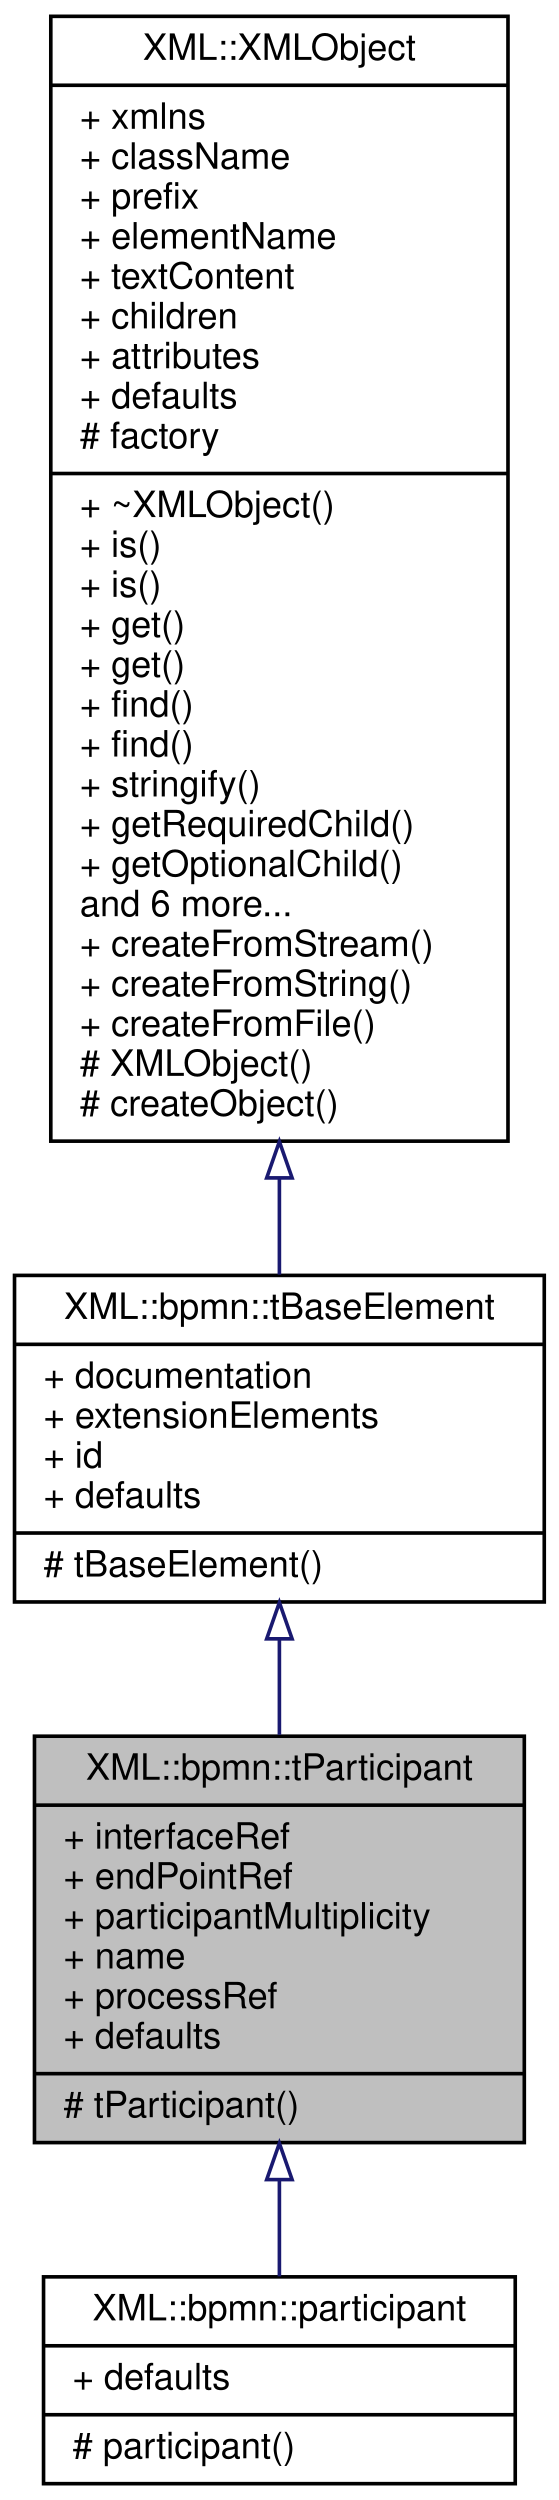
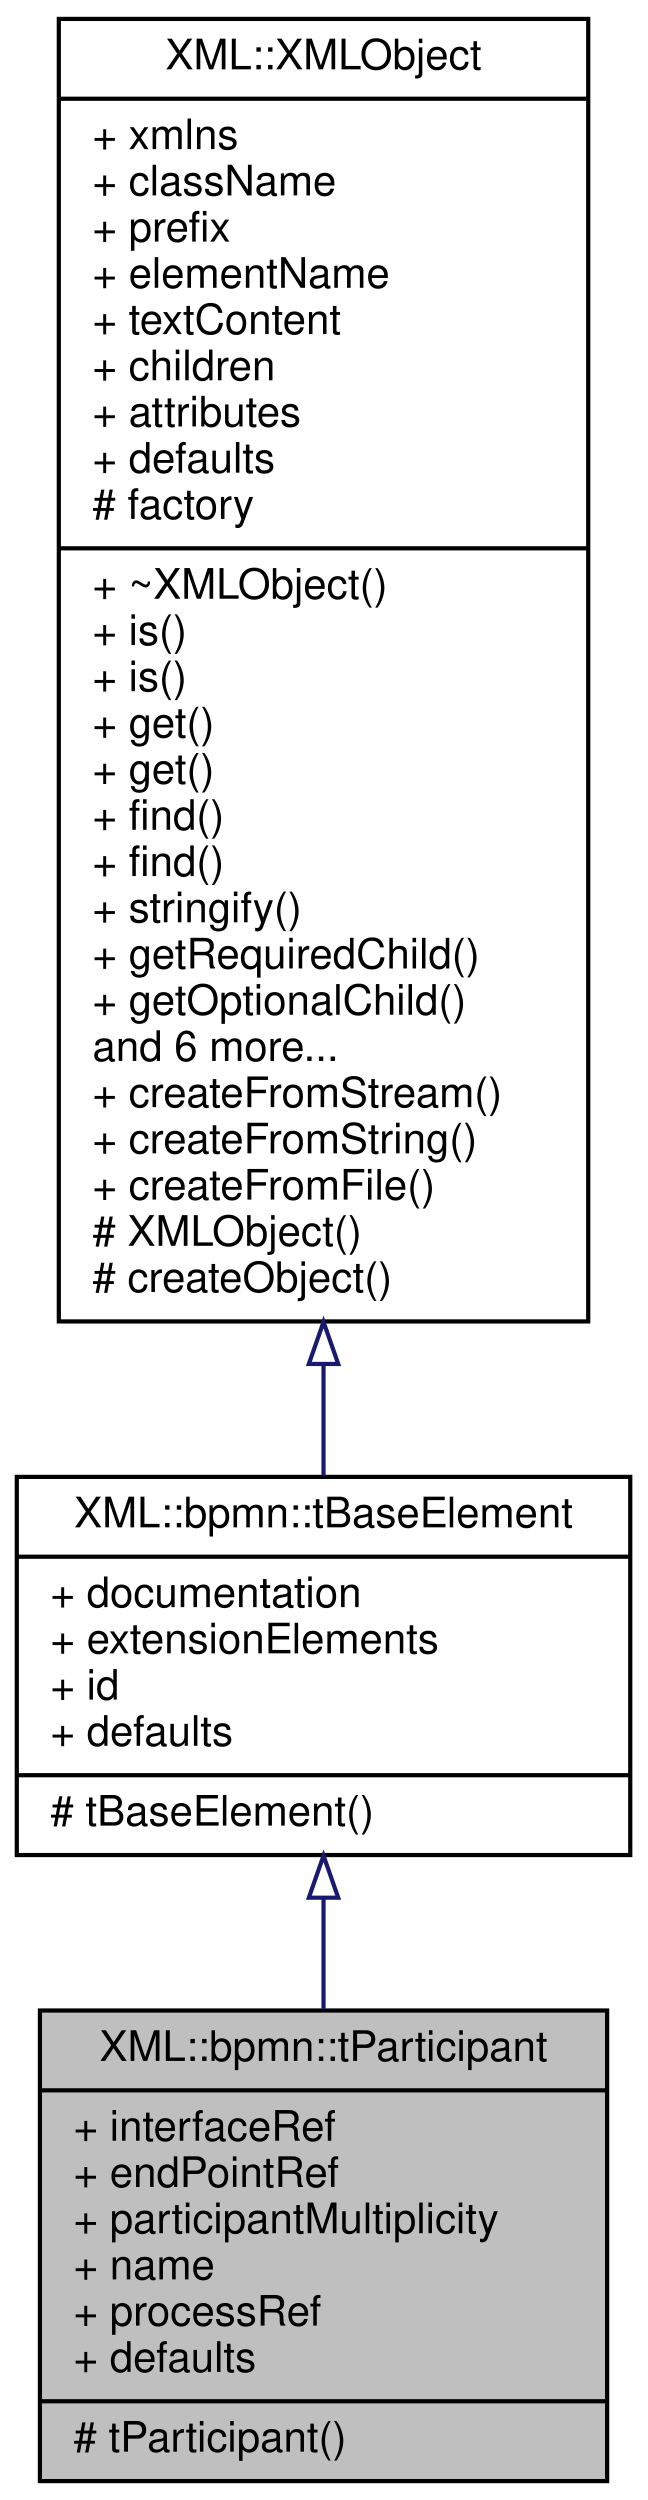
- <svg xmlns="http://www.w3.org/2000/svg" xmlns:xlink="http://www.w3.org/1999/xlink" width="154pt" height="689pt" viewBox="0.00 0.00 154.00 689.00">
-   <g id="graph0" class="graph" transform="scale(1 1) rotate(0) translate(4 685)">
+ <svg xmlns="http://www.w3.org/2000/svg" xmlns:xlink="http://www.w3.org/1999/xlink" width="154pt" height="595pt" viewBox="0.00 0.00 154.00 595.00">
+   <g id="graph0" class="graph" transform="scale(1 1) rotate(0) translate(4 591)">
    <g id="node1" class="node">
      <g id="a_node1">
        <a xlink:title=" ">
-           <polygon fill="#bfbfbf" stroke="black" points="5.5,-94.5 5.5,-206.5 140.5,-206.5 140.5,-94.5 5.5,-94.5" />
-           <text text-anchor="middle" x="73" y="-194.5" font-family="Helvetica,sans-Serif" font-size="10.00">XML::bpmn::tParticipant</text>
-           <polyline fill="none" stroke="black" points="5.5,-187.5 140.5,-187.5 " />
-           <text text-anchor="start" x="13.5" y="-175.5" font-family="Helvetica,sans-Serif" font-size="10.00">+ interfaceRef</text>
-           <text text-anchor="start" x="13.5" y="-164.5" font-family="Helvetica,sans-Serif" font-size="10.00">+ endPointRef</text>
-           <text text-anchor="start" x="13.5" y="-153.5" font-family="Helvetica,sans-Serif" font-size="10.00">+ participantMultiplicity</text>
-           <text text-anchor="start" x="13.5" y="-142.5" font-family="Helvetica,sans-Serif" font-size="10.00">+ name</text>
-           <text text-anchor="start" x="13.5" y="-131.5" font-family="Helvetica,sans-Serif" font-size="10.00">+ processRef</text>
-           <text text-anchor="start" x="13.5" y="-120.5" font-family="Helvetica,sans-Serif" font-size="10.00">+ defaults</text>
-           <polyline fill="none" stroke="black" points="5.5,-113.5 140.5,-113.5 " />
-           <text text-anchor="start" x="13.5" y="-101.5" font-family="Helvetica,sans-Serif" font-size="10.00"># tParticipant()</text>
+           <polygon fill="#bfbfbf" stroke="black" points="5.5,-0.5 5.5,-112.5 140.5,-112.5 140.5,-0.5 5.5,-0.5" />
+           <text text-anchor="middle" x="73" y="-100.5" font-family="Helvetica,sans-Serif" font-size="10.00">XML::bpmn::tParticipant</text>
+           <polyline fill="none" stroke="black" points="5.5,-93.5 140.5,-93.5 " />
+           <text text-anchor="start" x="13.5" y="-81.5" font-family="Helvetica,sans-Serif" font-size="10.00">+ interfaceRef</text>
+           <text text-anchor="start" x="13.5" y="-70.5" font-family="Helvetica,sans-Serif" font-size="10.00">+ endPointRef</text>
+           <text text-anchor="start" x="13.5" y="-59.5" font-family="Helvetica,sans-Serif" font-size="10.00">+ participantMultiplicity</text>
+           <text text-anchor="start" x="13.5" y="-48.5" font-family="Helvetica,sans-Serif" font-size="10.00">+ name</text>
+           <text text-anchor="start" x="13.5" y="-37.5" font-family="Helvetica,sans-Serif" font-size="10.00">+ processRef</text>
+           <text text-anchor="start" x="13.5" y="-26.5" font-family="Helvetica,sans-Serif" font-size="10.00">+ defaults</text>
+           <polyline fill="none" stroke="black" points="5.5,-19.5 140.5,-19.5 " />
+           <text text-anchor="start" x="13.5" y="-7.5" font-family="Helvetica,sans-Serif" font-size="10.00"># tParticipant()</text>
        </a>
      </g>
-     </g>
-     <g id="node4" class="node">
-       <g id="a_node4">
-         <a xlink:href="classXML_1_1bpmn_1_1participant.html" target="_top" xlink:title=" ">
-           <polygon fill="none" stroke="black" points="8,-0.5 8,-57.5 138,-57.5 138,-0.5 8,-0.5" />
-           <text text-anchor="middle" x="73" y="-45.5" font-family="Helvetica,sans-Serif" font-size="10.00">XML::bpmn::participant</text>
-           <polyline fill="none" stroke="black" points="8,-38.5 138,-38.5 " />
-           <text text-anchor="start" x="16" y="-26.5" font-family="Helvetica,sans-Serif" font-size="10.00">+ defaults</text>
-           <polyline fill="none" stroke="black" points="8,-19.5 138,-19.5 " />
-           <text text-anchor="start" x="16" y="-7.5" font-family="Helvetica,sans-Serif" font-size="10.00"># participant()</text>
-         </a>
-       </g>
-     </g>
-     <g id="edge3" class="edge">
-       <path fill="none" stroke="midnightblue" d="M73,-84.15C73,-74.82 73,-65.67 73,-57.63" />
-       <polygon fill="none" stroke="midnightblue" points="69.5,-84.3 73,-94.3 76.5,-84.3 69.5,-84.3" />
    </g>
    <g id="node2" class="node">
      <g id="a_node2">
        <a xlink:href="classXML_1_1bpmn_1_1tBaseElement.html" target="_top" xlink:title=" ">
-           <polygon fill="none" stroke="black" points="0,-243.5 0,-333.5 146,-333.5 146,-243.5 0,-243.5" />
-           <text text-anchor="middle" x="73" y="-321.5" font-family="Helvetica,sans-Serif" font-size="10.00">XML::bpmn::tBaseElement</text>
-           <polyline fill="none" stroke="black" points="0,-314.5 146,-314.5 " />
-           <text text-anchor="start" x="8" y="-302.5" font-family="Helvetica,sans-Serif" font-size="10.00">+ documentation</text>
-           <text text-anchor="start" x="8" y="-291.5" font-family="Helvetica,sans-Serif" font-size="10.00">+ extensionElements</text>
-           <text text-anchor="start" x="8" y="-280.5" font-family="Helvetica,sans-Serif" font-size="10.00">+ id</text>
-           <text text-anchor="start" x="8" y="-269.5" font-family="Helvetica,sans-Serif" font-size="10.00">+ defaults</text>
-           <polyline fill="none" stroke="black" points="0,-262.5 146,-262.5 " />
-           <text text-anchor="start" x="8" y="-250.5" font-family="Helvetica,sans-Serif" font-size="10.00"># tBaseElement()</text>
+           <polygon fill="none" stroke="black" points="0,-149.5 0,-239.5 146,-239.5 146,-149.5 0,-149.5" />
+           <text text-anchor="middle" x="73" y="-227.5" font-family="Helvetica,sans-Serif" font-size="10.00">XML::bpmn::tBaseElement</text>
+           <polyline fill="none" stroke="black" points="0,-220.5 146,-220.5 " />
+           <text text-anchor="start" x="8" y="-208.5" font-family="Helvetica,sans-Serif" font-size="10.00">+ documentation</text>
+           <text text-anchor="start" x="8" y="-197.5" font-family="Helvetica,sans-Serif" font-size="10.00">+ extensionElements</text>
+           <text text-anchor="start" x="8" y="-186.5" font-family="Helvetica,sans-Serif" font-size="10.00">+ id</text>
+           <text text-anchor="start" x="8" y="-175.5" font-family="Helvetica,sans-Serif" font-size="10.00">+ defaults</text>
+           <polyline fill="none" stroke="black" points="0,-168.5 146,-168.5 " />
+           <text text-anchor="start" x="8" y="-156.5" font-family="Helvetica,sans-Serif" font-size="10.00"># tBaseElement()</text>
        </a>
      </g>
    </g>
    <g id="edge1" class="edge">
-       <path fill="none" stroke="midnightblue" d="M73,-233.31C73,-224.61 73,-215.59 73,-206.87" />
-       <polygon fill="none" stroke="midnightblue" points="69.5,-233.34 73,-243.34 76.5,-233.34 69.5,-233.34" />
+       <path fill="none" stroke="midnightblue" d="M73,-139.31C73,-130.61 73,-121.59 73,-112.87" />
+       <polygon fill="none" stroke="midnightblue" points="69.5,-139.34 73,-149.34 76.5,-139.34 69.5,-139.34" />
    </g>
    <g id="node3" class="node">
      <g id="a_node3">
        <a xlink:href="classXML_1_1XMLObject.html" target="_top" xlink:title="A class representing a node in an XML-tree.">
-           <polygon fill="none" stroke="black" points="10,-370.5 10,-680.5 136,-680.5 136,-370.5 10,-370.5" />
-           <text text-anchor="middle" x="73" y="-668.5" font-family="Helvetica,sans-Serif" font-size="10.00">XML::XMLObject</text>
-           <polyline fill="none" stroke="black" points="10,-661.5 136,-661.5 " />
-           <text text-anchor="start" x="18" y="-649.5" font-family="Helvetica,sans-Serif" font-size="10.00">+ xmlns</text>
-           <text text-anchor="start" x="18" y="-638.5" font-family="Helvetica,sans-Serif" font-size="10.00">+ className</text>
-           <text text-anchor="start" x="18" y="-627.5" font-family="Helvetica,sans-Serif" font-size="10.00">+ prefix</text>
-           <text text-anchor="start" x="18" y="-616.5" font-family="Helvetica,sans-Serif" font-size="10.00">+ elementName</text>
-           <text text-anchor="start" x="18" y="-605.5" font-family="Helvetica,sans-Serif" font-size="10.00">+ textContent</text>
-           <text text-anchor="start" x="18" y="-594.5" font-family="Helvetica,sans-Serif" font-size="10.00">+ children</text>
-           <text text-anchor="start" x="18" y="-583.5" font-family="Helvetica,sans-Serif" font-size="10.00">+ attributes</text>
-           <text text-anchor="start" x="18" y="-572.5" font-family="Helvetica,sans-Serif" font-size="10.00">+ defaults</text>
-           <text text-anchor="start" x="18" y="-561.5" font-family="Helvetica,sans-Serif" font-size="10.00"># factory</text>
-           <polyline fill="none" stroke="black" points="10,-554.5 136,-554.5 " />
-           <text text-anchor="start" x="18" y="-542.5" font-family="Helvetica,sans-Serif" font-size="10.00">+ ~XMLObject()</text>
-           <text text-anchor="start" x="18" y="-531.5" font-family="Helvetica,sans-Serif" font-size="10.00">+ is()</text>
-           <text text-anchor="start" x="18" y="-520.5" font-family="Helvetica,sans-Serif" font-size="10.00">+ is()</text>
-           <text text-anchor="start" x="18" y="-509.5" font-family="Helvetica,sans-Serif" font-size="10.00">+ get()</text>
-           <text text-anchor="start" x="18" y="-498.5" font-family="Helvetica,sans-Serif" font-size="10.00">+ get()</text>
-           <text text-anchor="start" x="18" y="-487.5" font-family="Helvetica,sans-Serif" font-size="10.00">+ find()</text>
-           <text text-anchor="start" x="18" y="-476.5" font-family="Helvetica,sans-Serif" font-size="10.00">+ find()</text>
-           <text text-anchor="start" x="18" y="-465.5" font-family="Helvetica,sans-Serif" font-size="10.00">+ stringify()</text>
-           <text text-anchor="start" x="18" y="-454.5" font-family="Helvetica,sans-Serif" font-size="10.00">+ getRequiredChild()</text>
-           <text text-anchor="start" x="18" y="-443.5" font-family="Helvetica,sans-Serif" font-size="10.00">+ getOptionalChild()</text>
-           <text text-anchor="start" x="18" y="-432.5" font-family="Helvetica,sans-Serif" font-size="10.00">and 6 more...</text>
-           <text text-anchor="start" x="18" y="-421.5" font-family="Helvetica,sans-Serif" font-size="10.00">+ createFromStream()</text>
-           <text text-anchor="start" x="18" y="-410.5" font-family="Helvetica,sans-Serif" font-size="10.00">+ createFromString()</text>
-           <text text-anchor="start" x="18" y="-399.5" font-family="Helvetica,sans-Serif" font-size="10.00">+ createFromFile()</text>
-           <text text-anchor="start" x="18" y="-388.5" font-family="Helvetica,sans-Serif" font-size="10.00"># XMLObject()</text>
-           <text text-anchor="start" x="18" y="-377.5" font-family="Helvetica,sans-Serif" font-size="10.00"># createObject()</text>
+           <polygon fill="none" stroke="black" points="10,-276.5 10,-586.5 136,-586.5 136,-276.5 10,-276.5" />
+           <text text-anchor="middle" x="73" y="-574.5" font-family="Helvetica,sans-Serif" font-size="10.00">XML::XMLObject</text>
+           <polyline fill="none" stroke="black" points="10,-567.5 136,-567.5 " />
+           <text text-anchor="start" x="18" y="-555.5" font-family="Helvetica,sans-Serif" font-size="10.00">+ xmlns</text>
+           <text text-anchor="start" x="18" y="-544.5" font-family="Helvetica,sans-Serif" font-size="10.00">+ className</text>
+           <text text-anchor="start" x="18" y="-533.5" font-family="Helvetica,sans-Serif" font-size="10.00">+ prefix</text>
+           <text text-anchor="start" x="18" y="-522.5" font-family="Helvetica,sans-Serif" font-size="10.00">+ elementName</text>
+           <text text-anchor="start" x="18" y="-511.5" font-family="Helvetica,sans-Serif" font-size="10.00">+ textContent</text>
+           <text text-anchor="start" x="18" y="-500.5" font-family="Helvetica,sans-Serif" font-size="10.00">+ children</text>
+           <text text-anchor="start" x="18" y="-489.5" font-family="Helvetica,sans-Serif" font-size="10.00">+ attributes</text>
+           <text text-anchor="start" x="18" y="-478.5" font-family="Helvetica,sans-Serif" font-size="10.00">+ defaults</text>
+           <text text-anchor="start" x="18" y="-467.5" font-family="Helvetica,sans-Serif" font-size="10.00"># factory</text>
+           <polyline fill="none" stroke="black" points="10,-460.5 136,-460.5 " />
+           <text text-anchor="start" x="18" y="-448.5" font-family="Helvetica,sans-Serif" font-size="10.00">+ ~XMLObject()</text>
+           <text text-anchor="start" x="18" y="-437.5" font-family="Helvetica,sans-Serif" font-size="10.00">+ is()</text>
+           <text text-anchor="start" x="18" y="-426.5" font-family="Helvetica,sans-Serif" font-size="10.00">+ is()</text>
+           <text text-anchor="start" x="18" y="-415.5" font-family="Helvetica,sans-Serif" font-size="10.00">+ get()</text>
+           <text text-anchor="start" x="18" y="-404.5" font-family="Helvetica,sans-Serif" font-size="10.00">+ get()</text>
+           <text text-anchor="start" x="18" y="-393.5" font-family="Helvetica,sans-Serif" font-size="10.00">+ find()</text>
+           <text text-anchor="start" x="18" y="-382.5" font-family="Helvetica,sans-Serif" font-size="10.00">+ find()</text>
+           <text text-anchor="start" x="18" y="-371.5" font-family="Helvetica,sans-Serif" font-size="10.00">+ stringify()</text>
+           <text text-anchor="start" x="18" y="-360.5" font-family="Helvetica,sans-Serif" font-size="10.00">+ getRequiredChild()</text>
+           <text text-anchor="start" x="18" y="-349.5" font-family="Helvetica,sans-Serif" font-size="10.00">+ getOptionalChild()</text>
+           <text text-anchor="start" x="18" y="-338.5" font-family="Helvetica,sans-Serif" font-size="10.00">and 6 more...</text>
+           <text text-anchor="start" x="18" y="-327.5" font-family="Helvetica,sans-Serif" font-size="10.00">+ createFromStream()</text>
+           <text text-anchor="start" x="18" y="-316.5" font-family="Helvetica,sans-Serif" font-size="10.00">+ createFromString()</text>
+           <text text-anchor="start" x="18" y="-305.5" font-family="Helvetica,sans-Serif" font-size="10.00">+ createFromFile()</text>
+           <text text-anchor="start" x="18" y="-294.5" font-family="Helvetica,sans-Serif" font-size="10.00"># XMLObject()</text>
+           <text text-anchor="start" x="18" y="-283.5" font-family="Helvetica,sans-Serif" font-size="10.00"># createObject()</text>
        </a>
      </g>
    </g>
    <g id="edge2" class="edge">
-       <path fill="none" stroke="midnightblue" d="M73,-360.35C73,-350.89 73,-341.91 73,-333.72" />
-       <polygon fill="none" stroke="midnightblue" points="69.5,-360.37 73,-370.37 76.5,-360.37 69.5,-360.37" />
+       <path fill="none" stroke="midnightblue" d="M73,-266.35C73,-256.89 73,-247.91 73,-239.72" />
+       <polygon fill="none" stroke="midnightblue" points="69.5,-266.37 73,-276.37 76.5,-266.37 69.5,-266.37" />
    </g>
  </g>
</svg>
